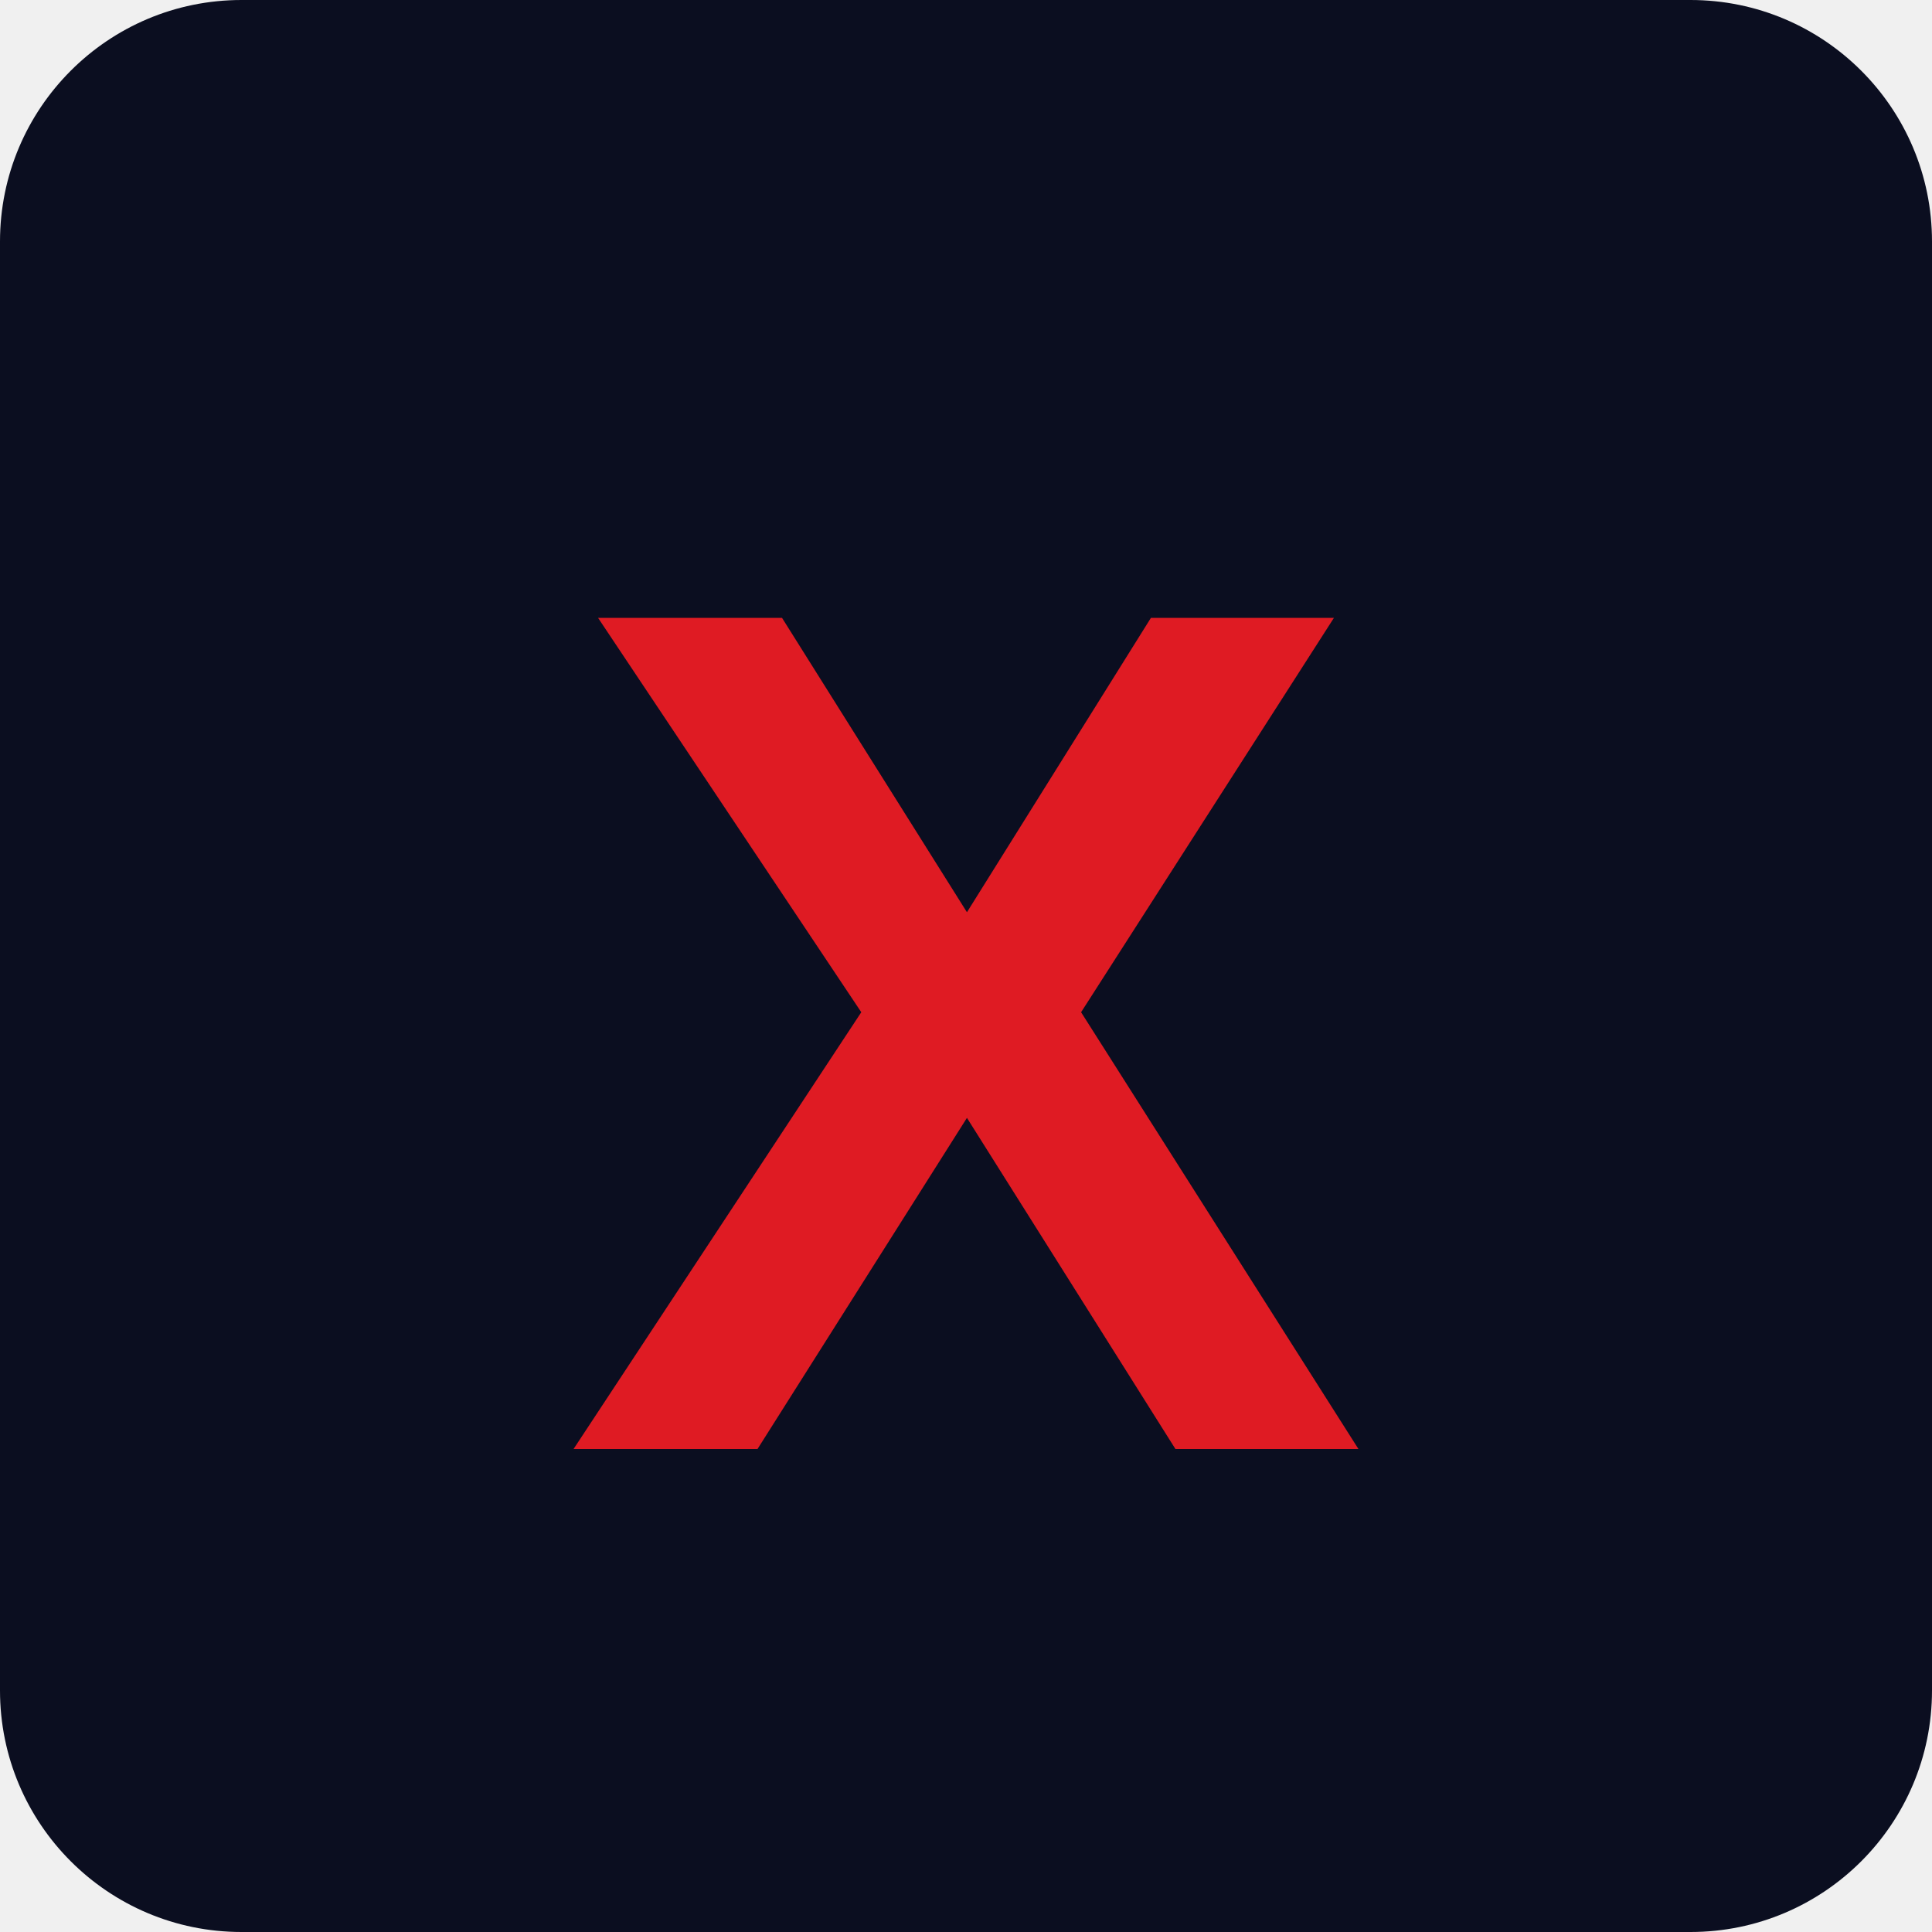
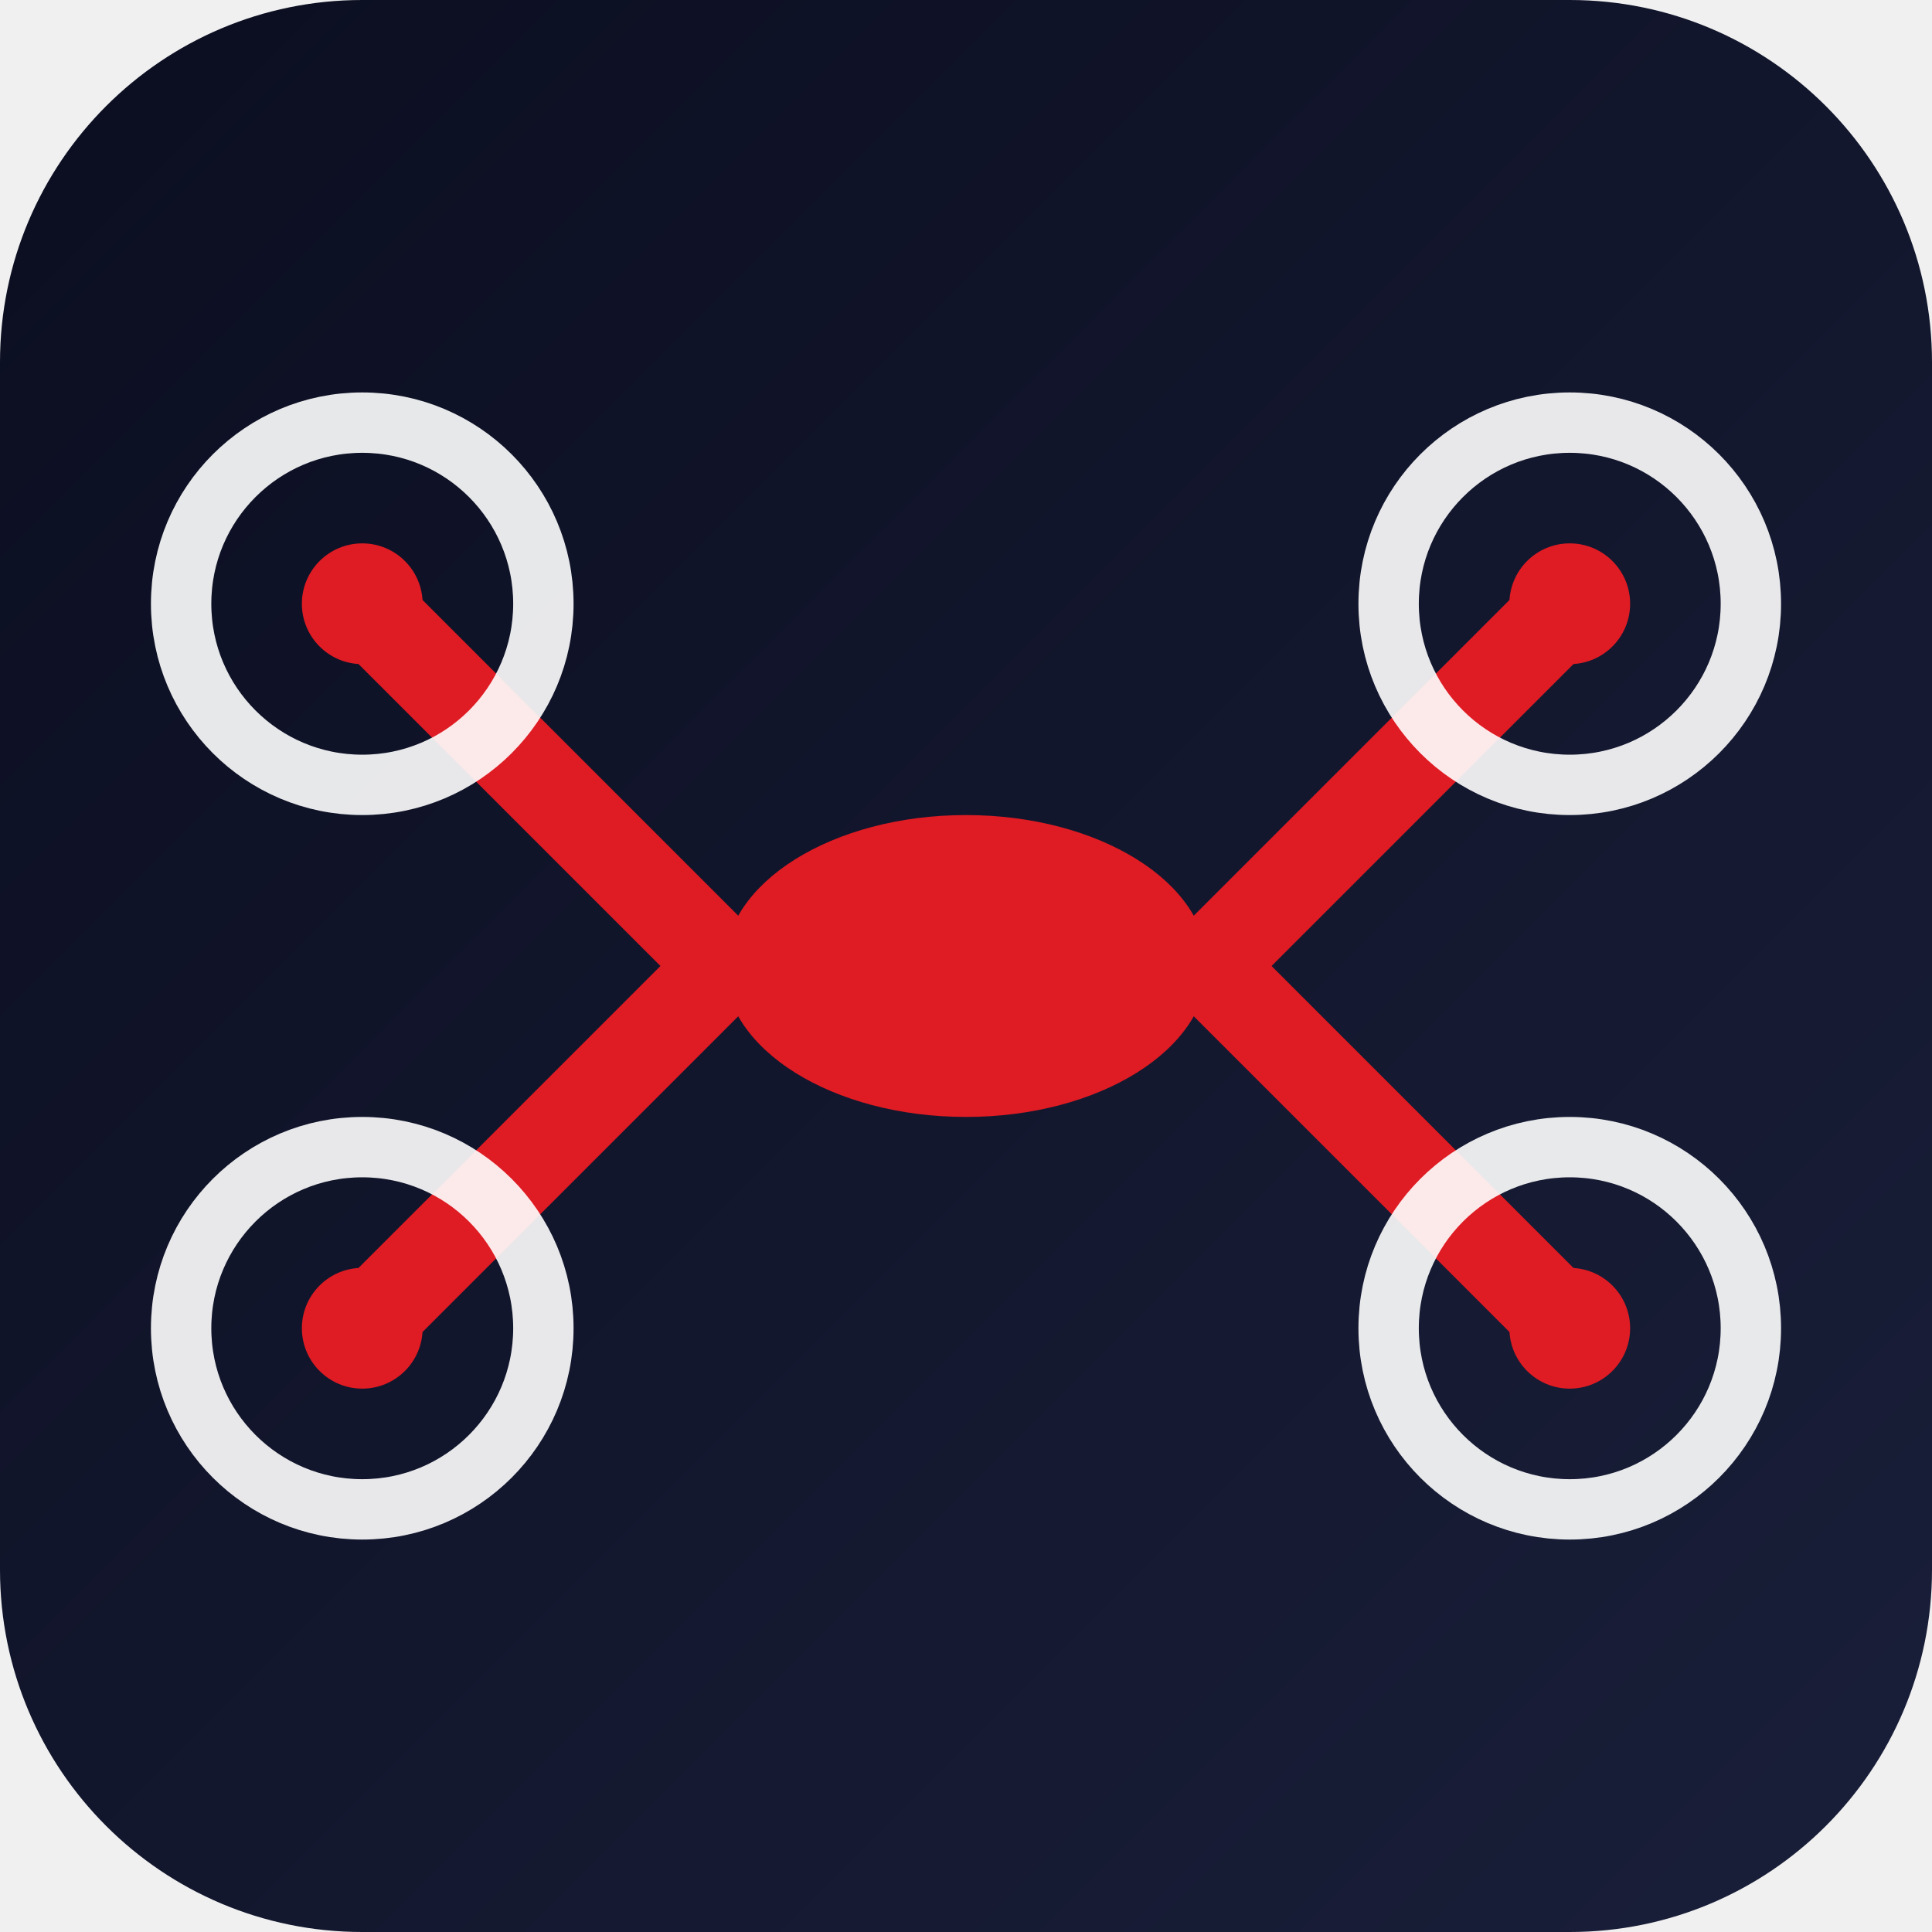
<svg xmlns="http://www.w3.org/2000/svg" viewBox="0 0 32 32">
-   <rect width="32" height="32" rx="4" fill="#0b0e20" />
-   <text x="16" y="24" font-family="Arial Black, Arial, sans-serif" font-size="20" font-weight="900" fill="#df1b23" text-anchor="middle">X</text>
+   <defs>
+     <linearGradient id="bg" x1="0%" y1="0%" x2="100%" y2="100%">
+       <stop offset="0%" style="stop-color:#0b0e20" />
+       <stop offset="100%" style="stop-color:#1a1f3a" />
+     </linearGradient>
+   </defs>
+   <rect width="32" height="32" rx="6" fill="url(#bg)" />
+   <ellipse cx="16" cy="16" rx="4" ry="2.5" fill="#df1b23" />
+   <line x1="12" y1="16" x2="6" y2="10" stroke="#df1b23" stroke-width="1.5" stroke-linecap="round" />
+   <line x1="20" y1="16" x2="26" y2="10" stroke="#df1b23" stroke-width="1.5" stroke-linecap="round" />
+   <line x1="12" y1="16" x2="6" y2="22" stroke="#df1b23" stroke-width="1.5" stroke-linecap="round" />
+   <line x1="20" y1="16" x2="26" y2="22" stroke="#df1b23" stroke-width="1.5" stroke-linecap="round" />
+   <circle cx="6" cy="10" r="3" fill="none" stroke="#ffffff" stroke-width="1" opacity="0.9" />
+   <circle cx="26" cy="10" r="3" fill="none" stroke="#ffffff" stroke-width="1" opacity="0.9" />
+   <circle cx="6" cy="22" r="3" fill="none" stroke="#ffffff" stroke-width="1" opacity="0.9" />
+   <circle cx="26" cy="22" r="3" fill="none" stroke="#ffffff" stroke-width="1" opacity="0.9" />
+   <circle cx="6" cy="10" r="1" fill="#df1b23" />
+   <circle cx="26" cy="10" r="1" fill="#df1b23" />
+   <circle cx="6" cy="22" r="1" fill="#df1b23" />
+   <circle cx="26" cy="22" r="1" fill="#df1b23" />
</svg>
